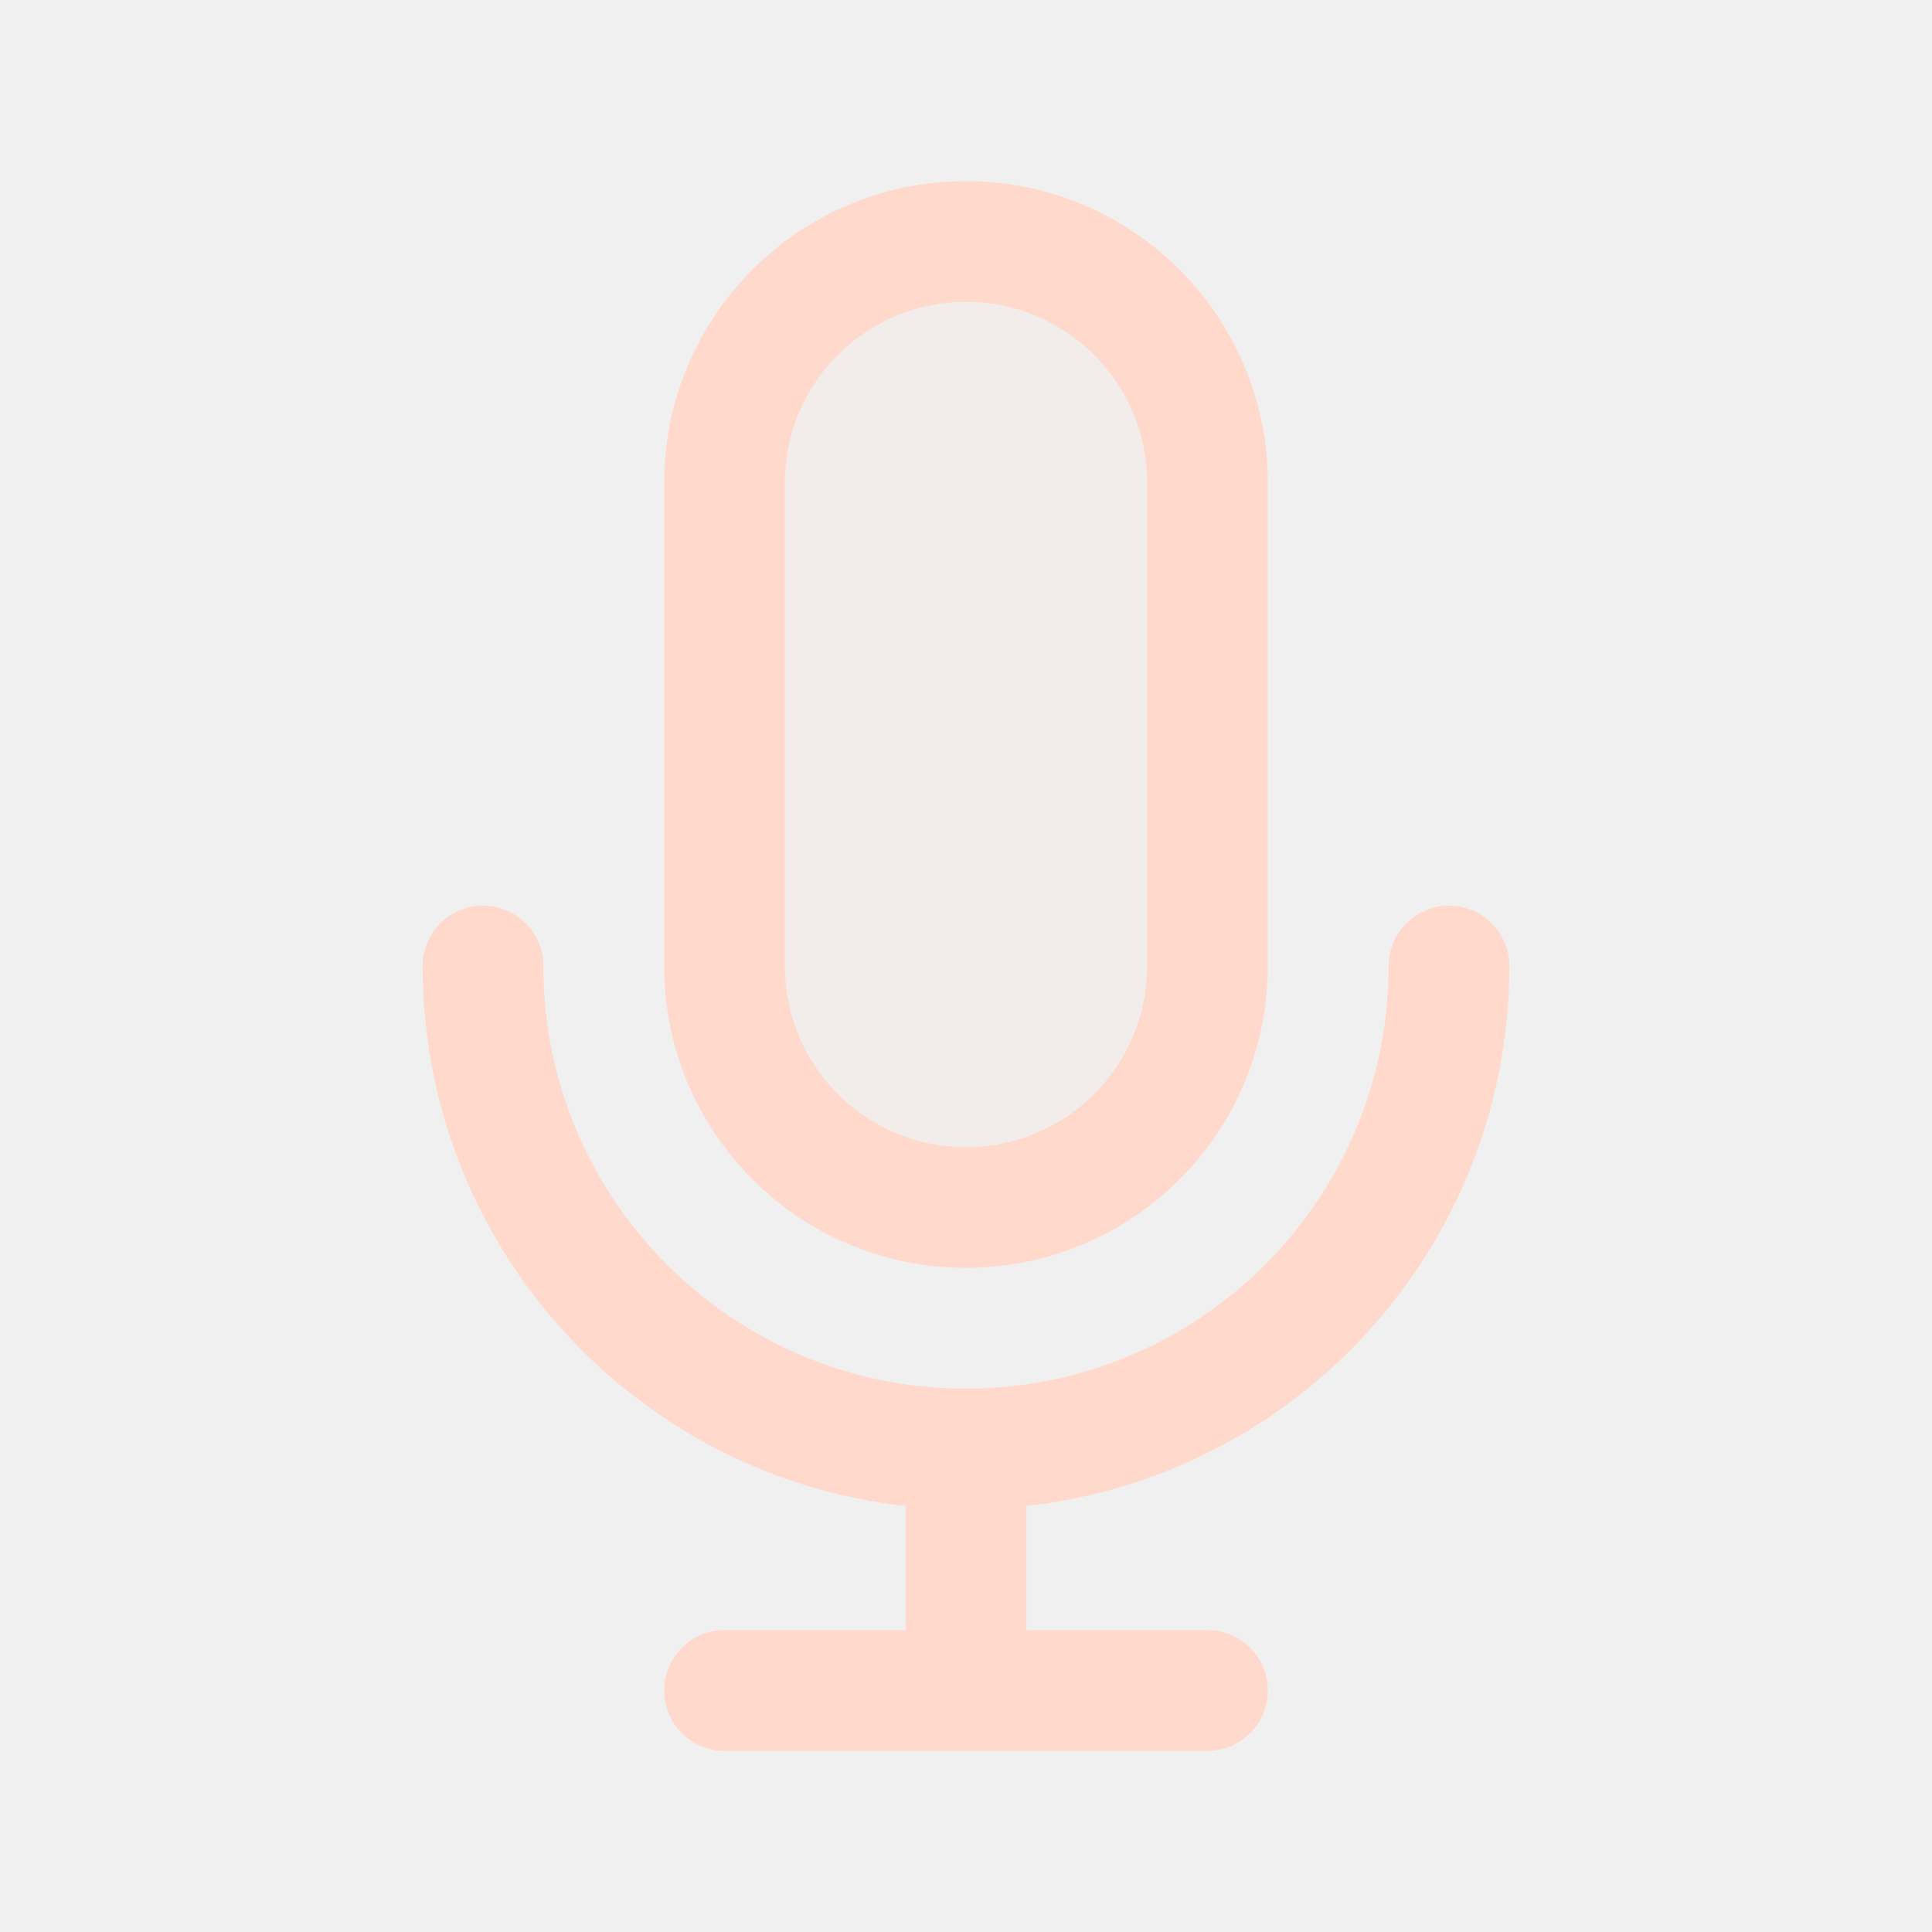
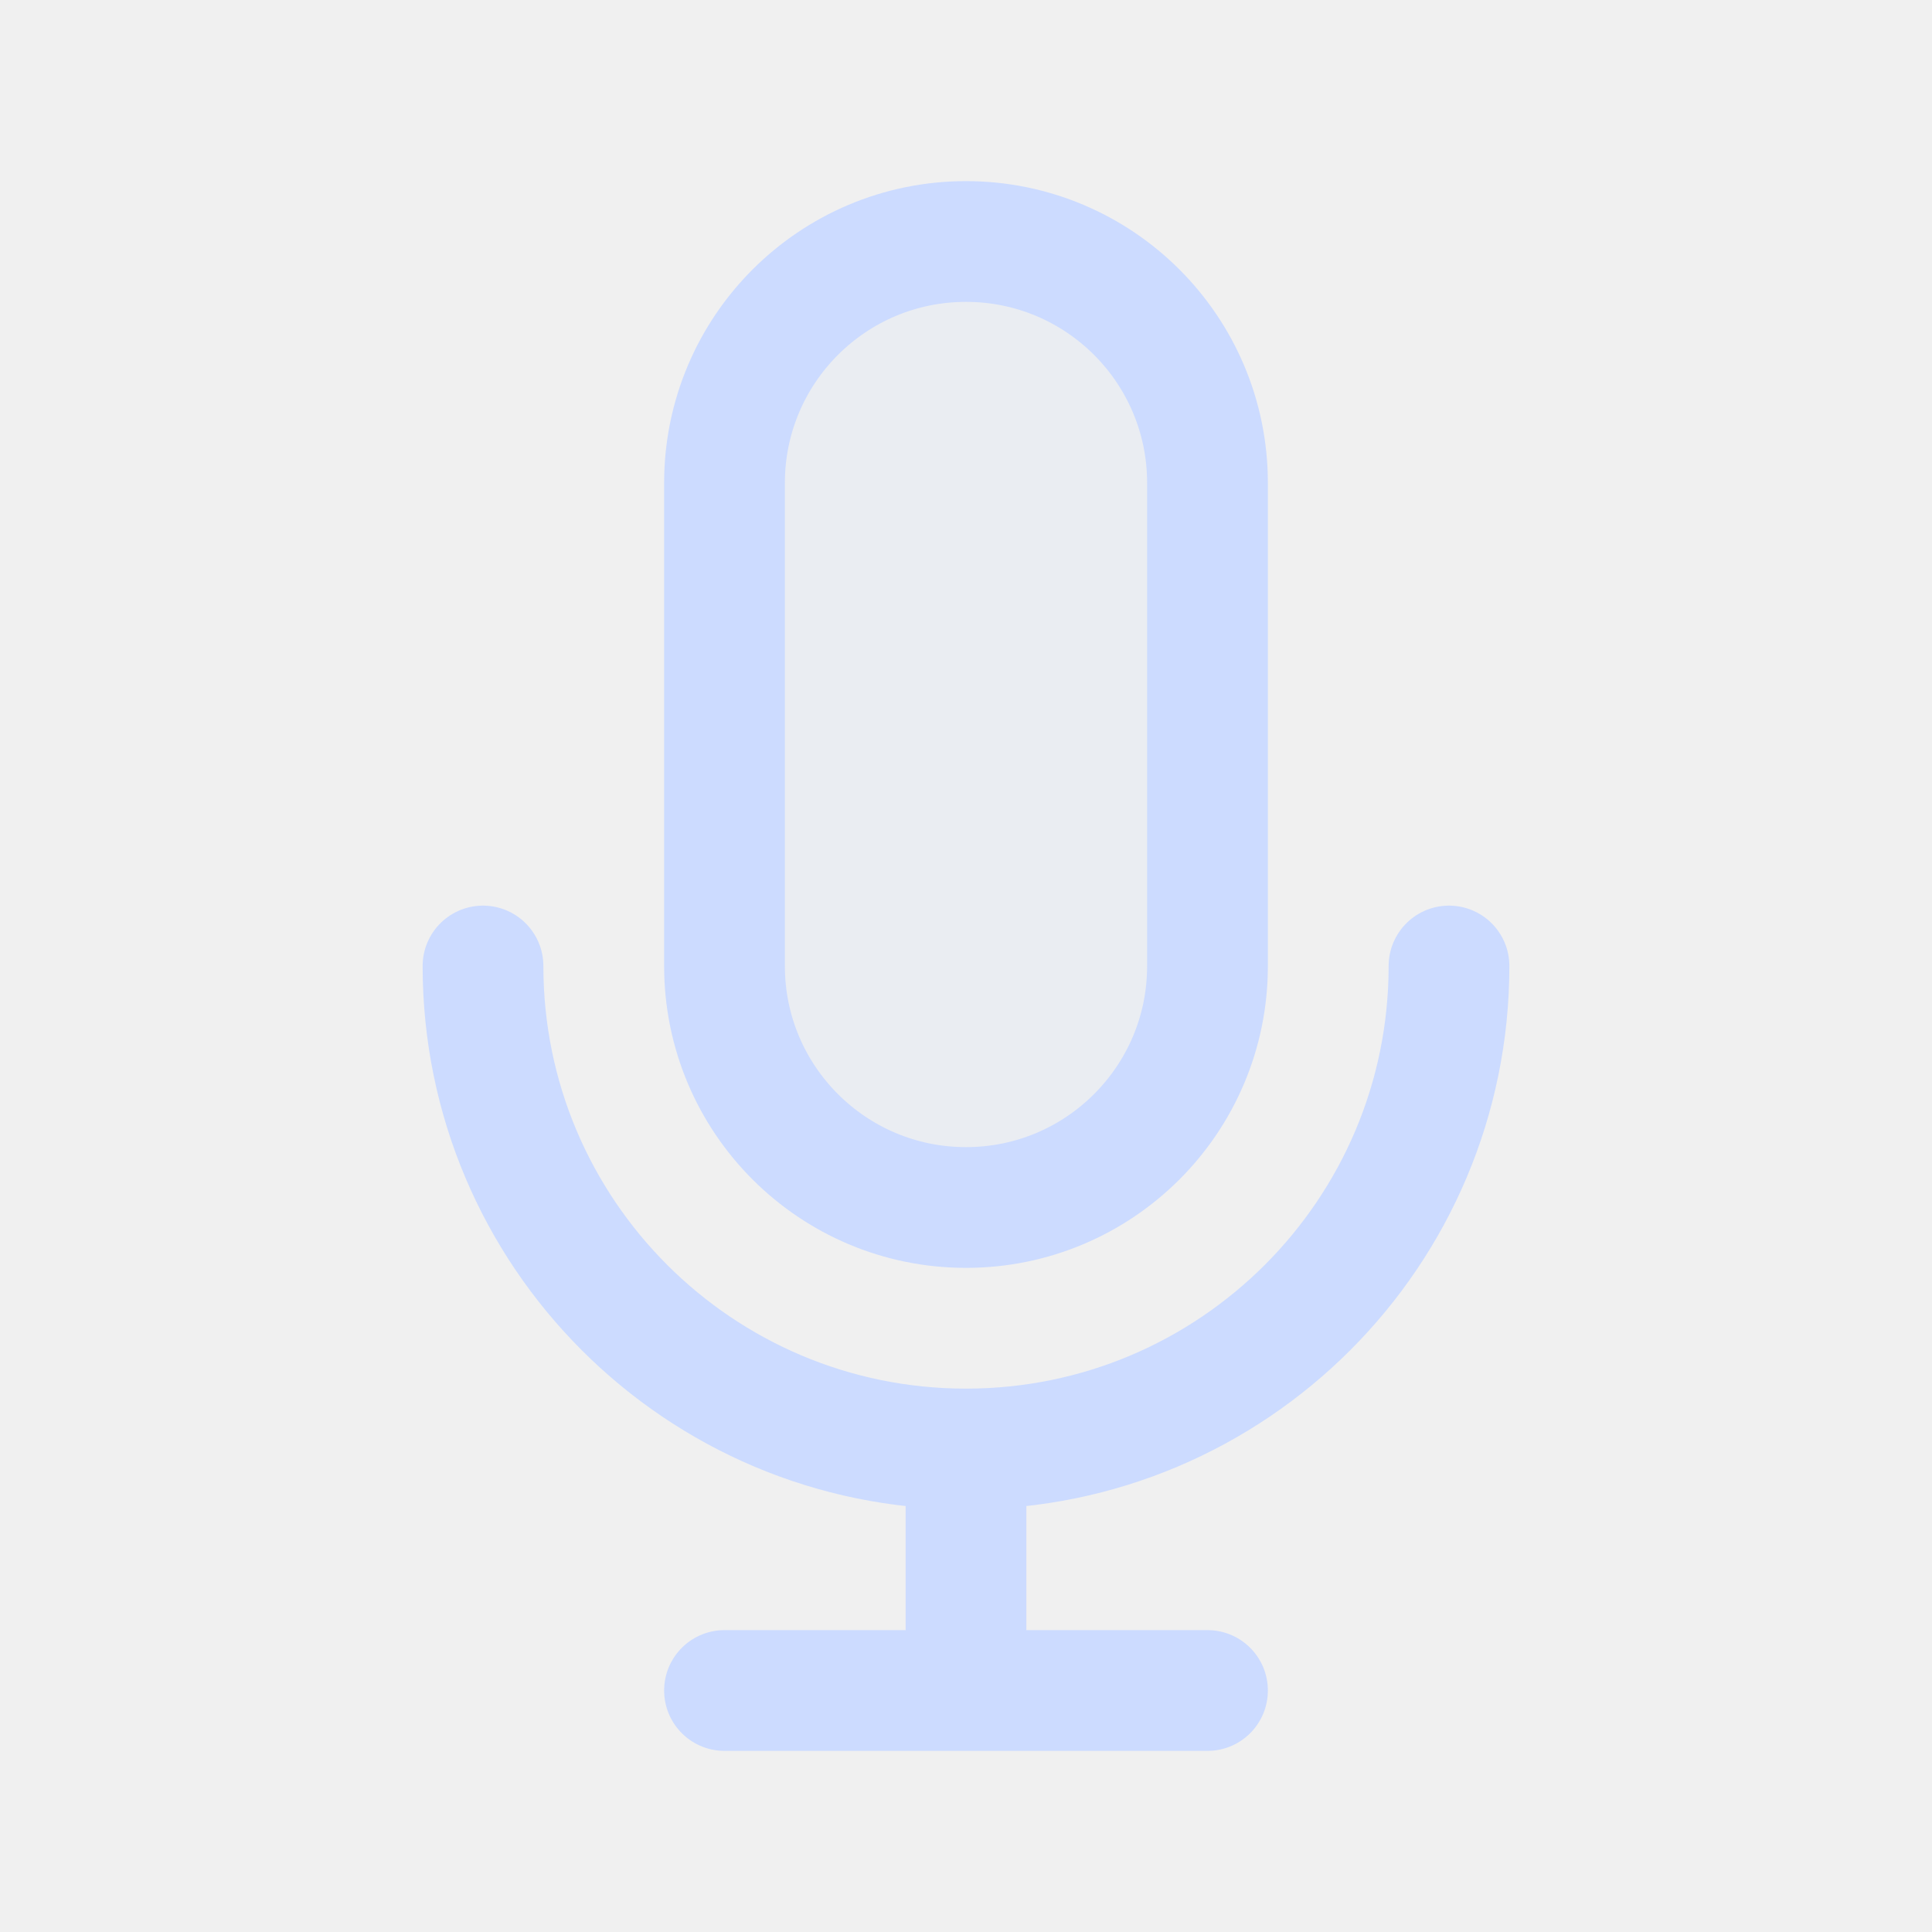
<svg width="120px" height="120px" viewBox="0 0 24 24" fill="none">
  <g id="bgCarrier" stroke-width="0" />
  <g id="tracerCarrier" stroke-linecap="round" stroke-linejoin="round" />
  <g id="iconCarrier">
-     <path opacity="0.15" d="M9 6C9 4.343 10.343 3 12 3C13.657 3 15 4.343 15 6V12C15 13.657 13.657 15 12 15C10.343 15 9 13.657 9 12V6Z" fill="#FFDACC" style="--darkreader-inline-fill: #000000;" data-darkreader-inline-fill="" />
-     <path d="M18 12C18 15.314 15.314 18 12 18M12 18C8.686 18 6 15.314 6 12M12 18V21M12 21H15M12 21H9M15 6V12C15 13.657 13.657 15 12 15C10.343 15 9 13.657 9 12V6C9 4.343 10.343 3 12 3C13.657 3 15 4.343 15 6Z" stroke="#FFDACC" stroke-width="1.5" stroke-linecap="round" stroke-linejoin="round" style="--darkreader-inline-stroke: #ffffff;" data-darkreader-inline-stroke="" />
+     <path opacity="0.15" d="M9 6C9 4.343 10.343 3 12 3C13.657 3 15 4.343 15 6V12C15 13.657 13.657 15 12 15C10.343 15 9 13.657 9 12V6Z" fill="#CCDBFF" style="--darkreader-inline-fill: #000000;" data-darkreader-inline-fill="" />
+     <path d="M18 12C18 15.314 15.314 18 12 18M12 18C8.686 18 6 15.314 6 12M12 18V21M12 21H15M12 21H9M15 6V12C15 13.657 13.657 15 12 15C10.343 15 9 13.657 9 12V6C9 4.343 10.343 3 12 3C13.657 3 15 4.343 15 6Z" stroke="#CCDBFF" stroke-width="1.5" stroke-linecap="round" stroke-linejoin="round" style="--darkreader-inline-stroke: #ffffff;" data-darkreader-inline-stroke="" />
  </g>
</svg>
